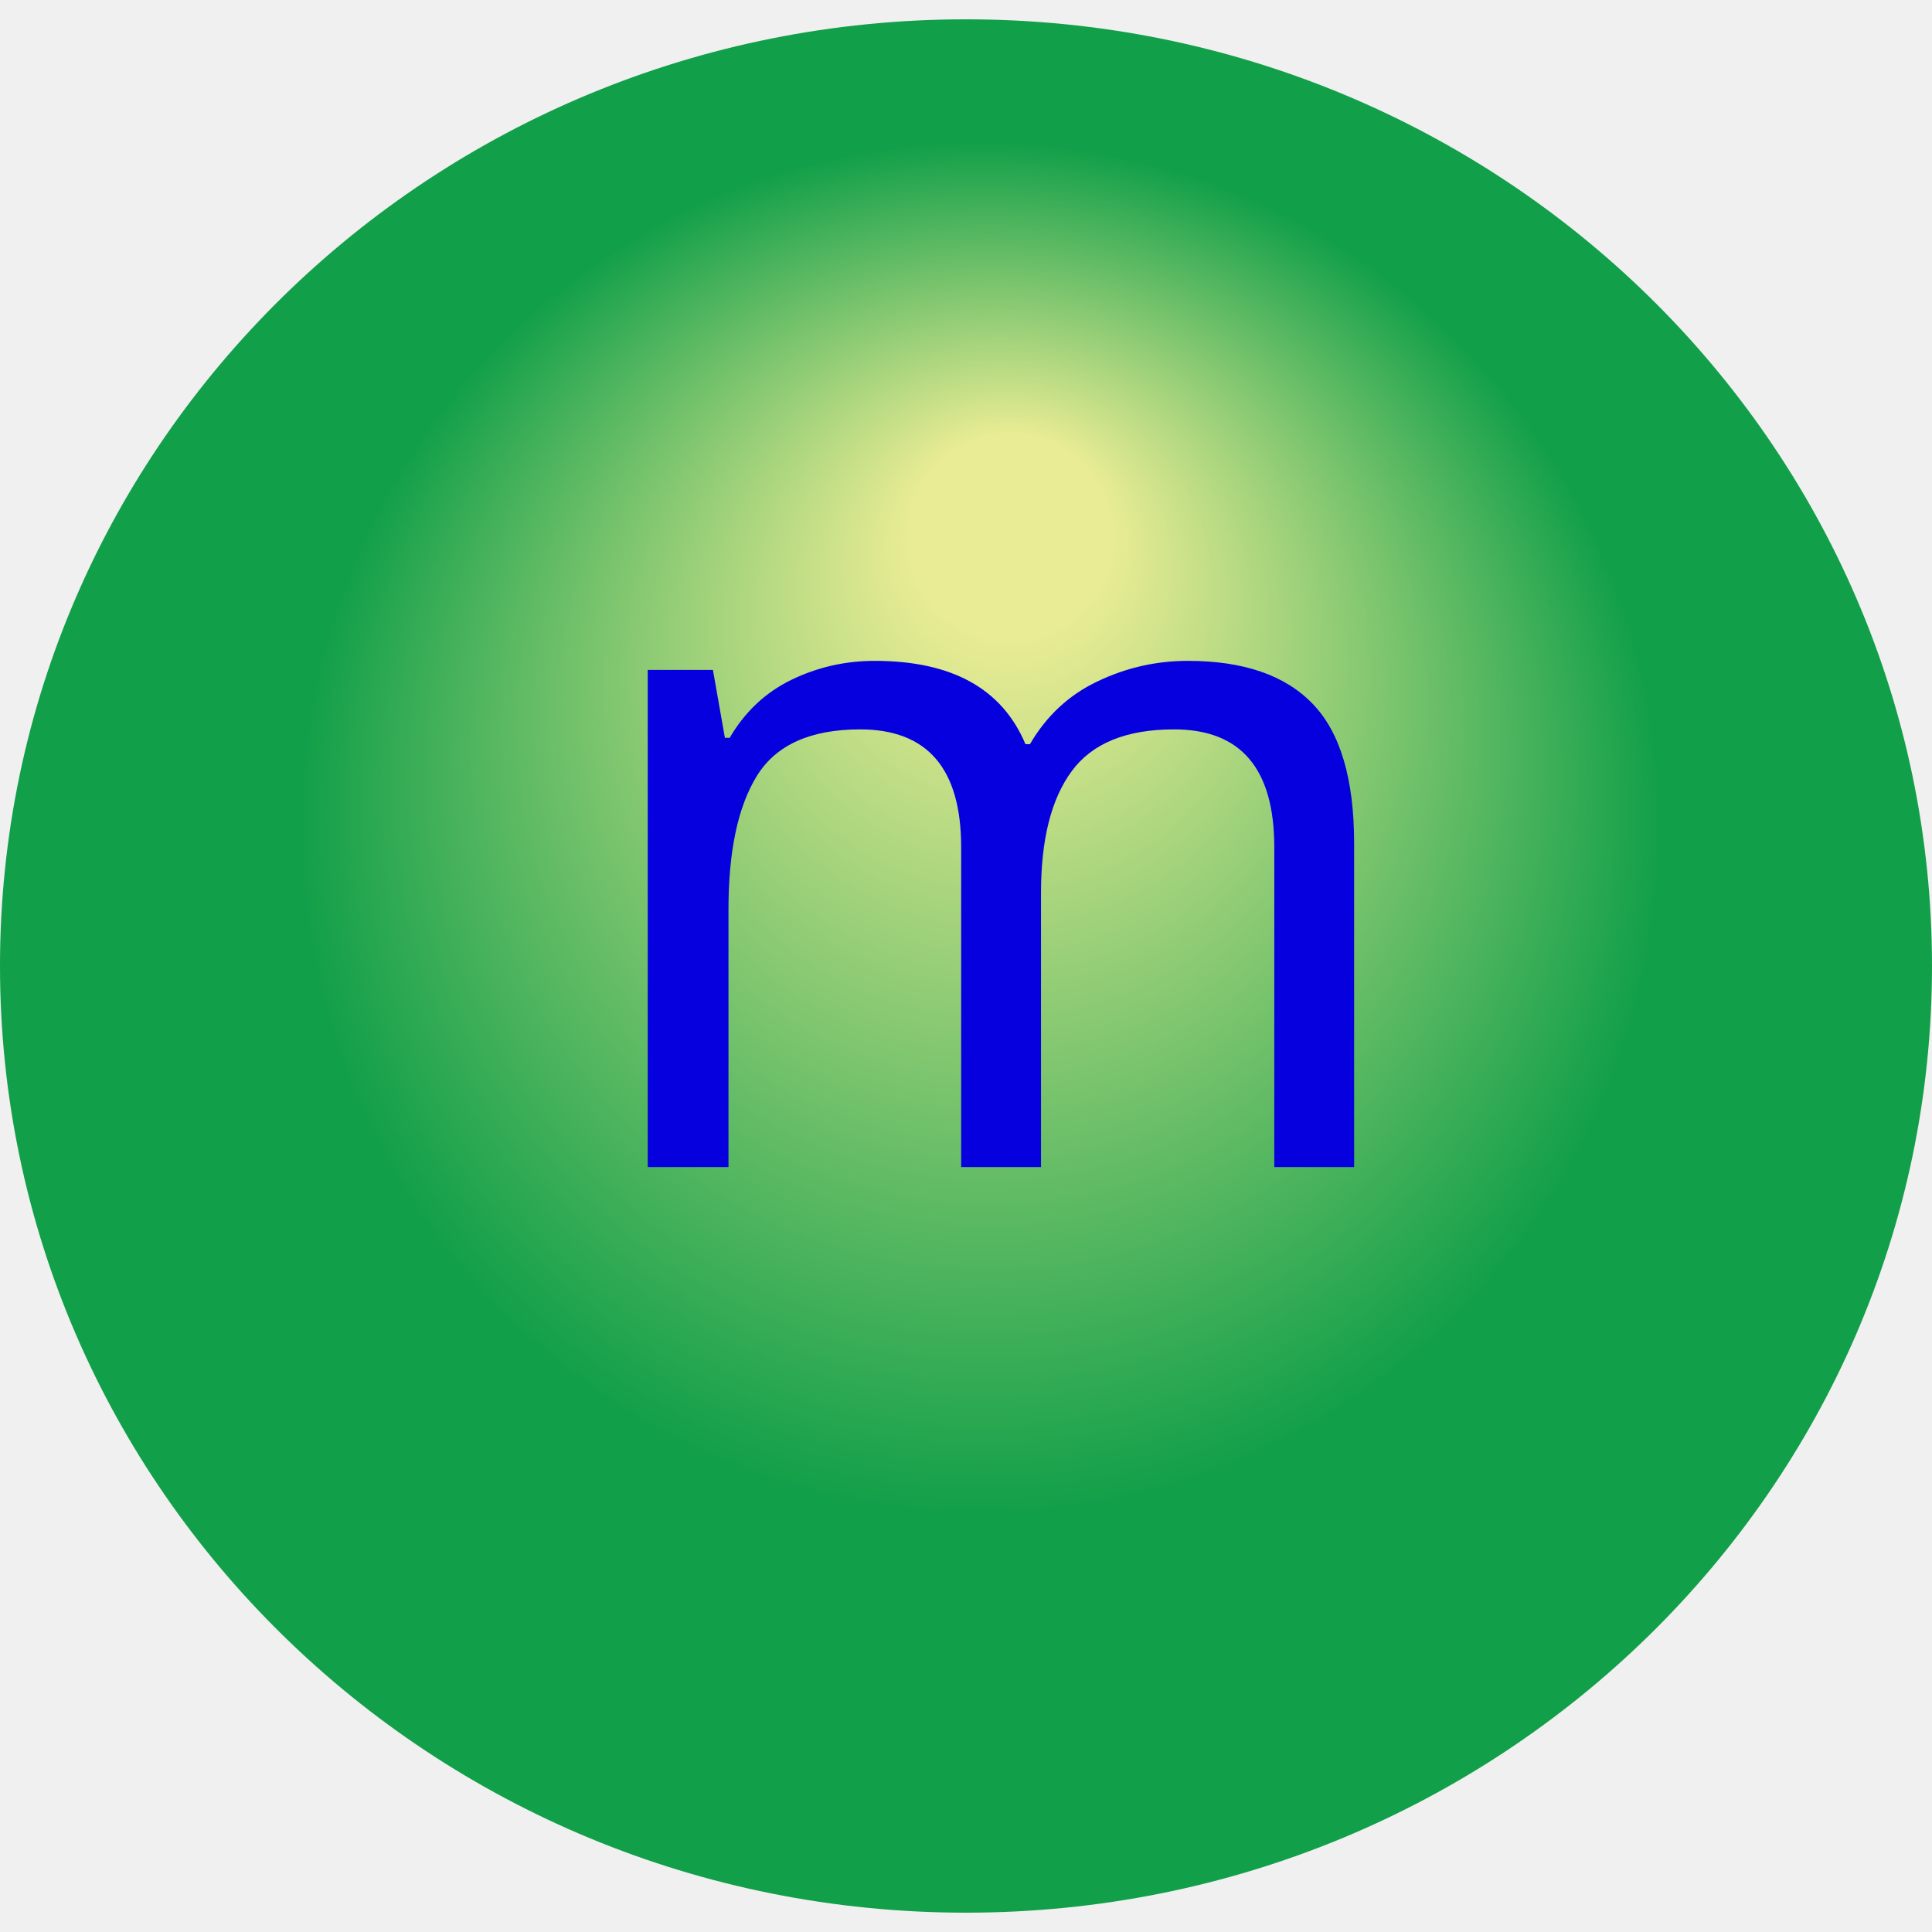
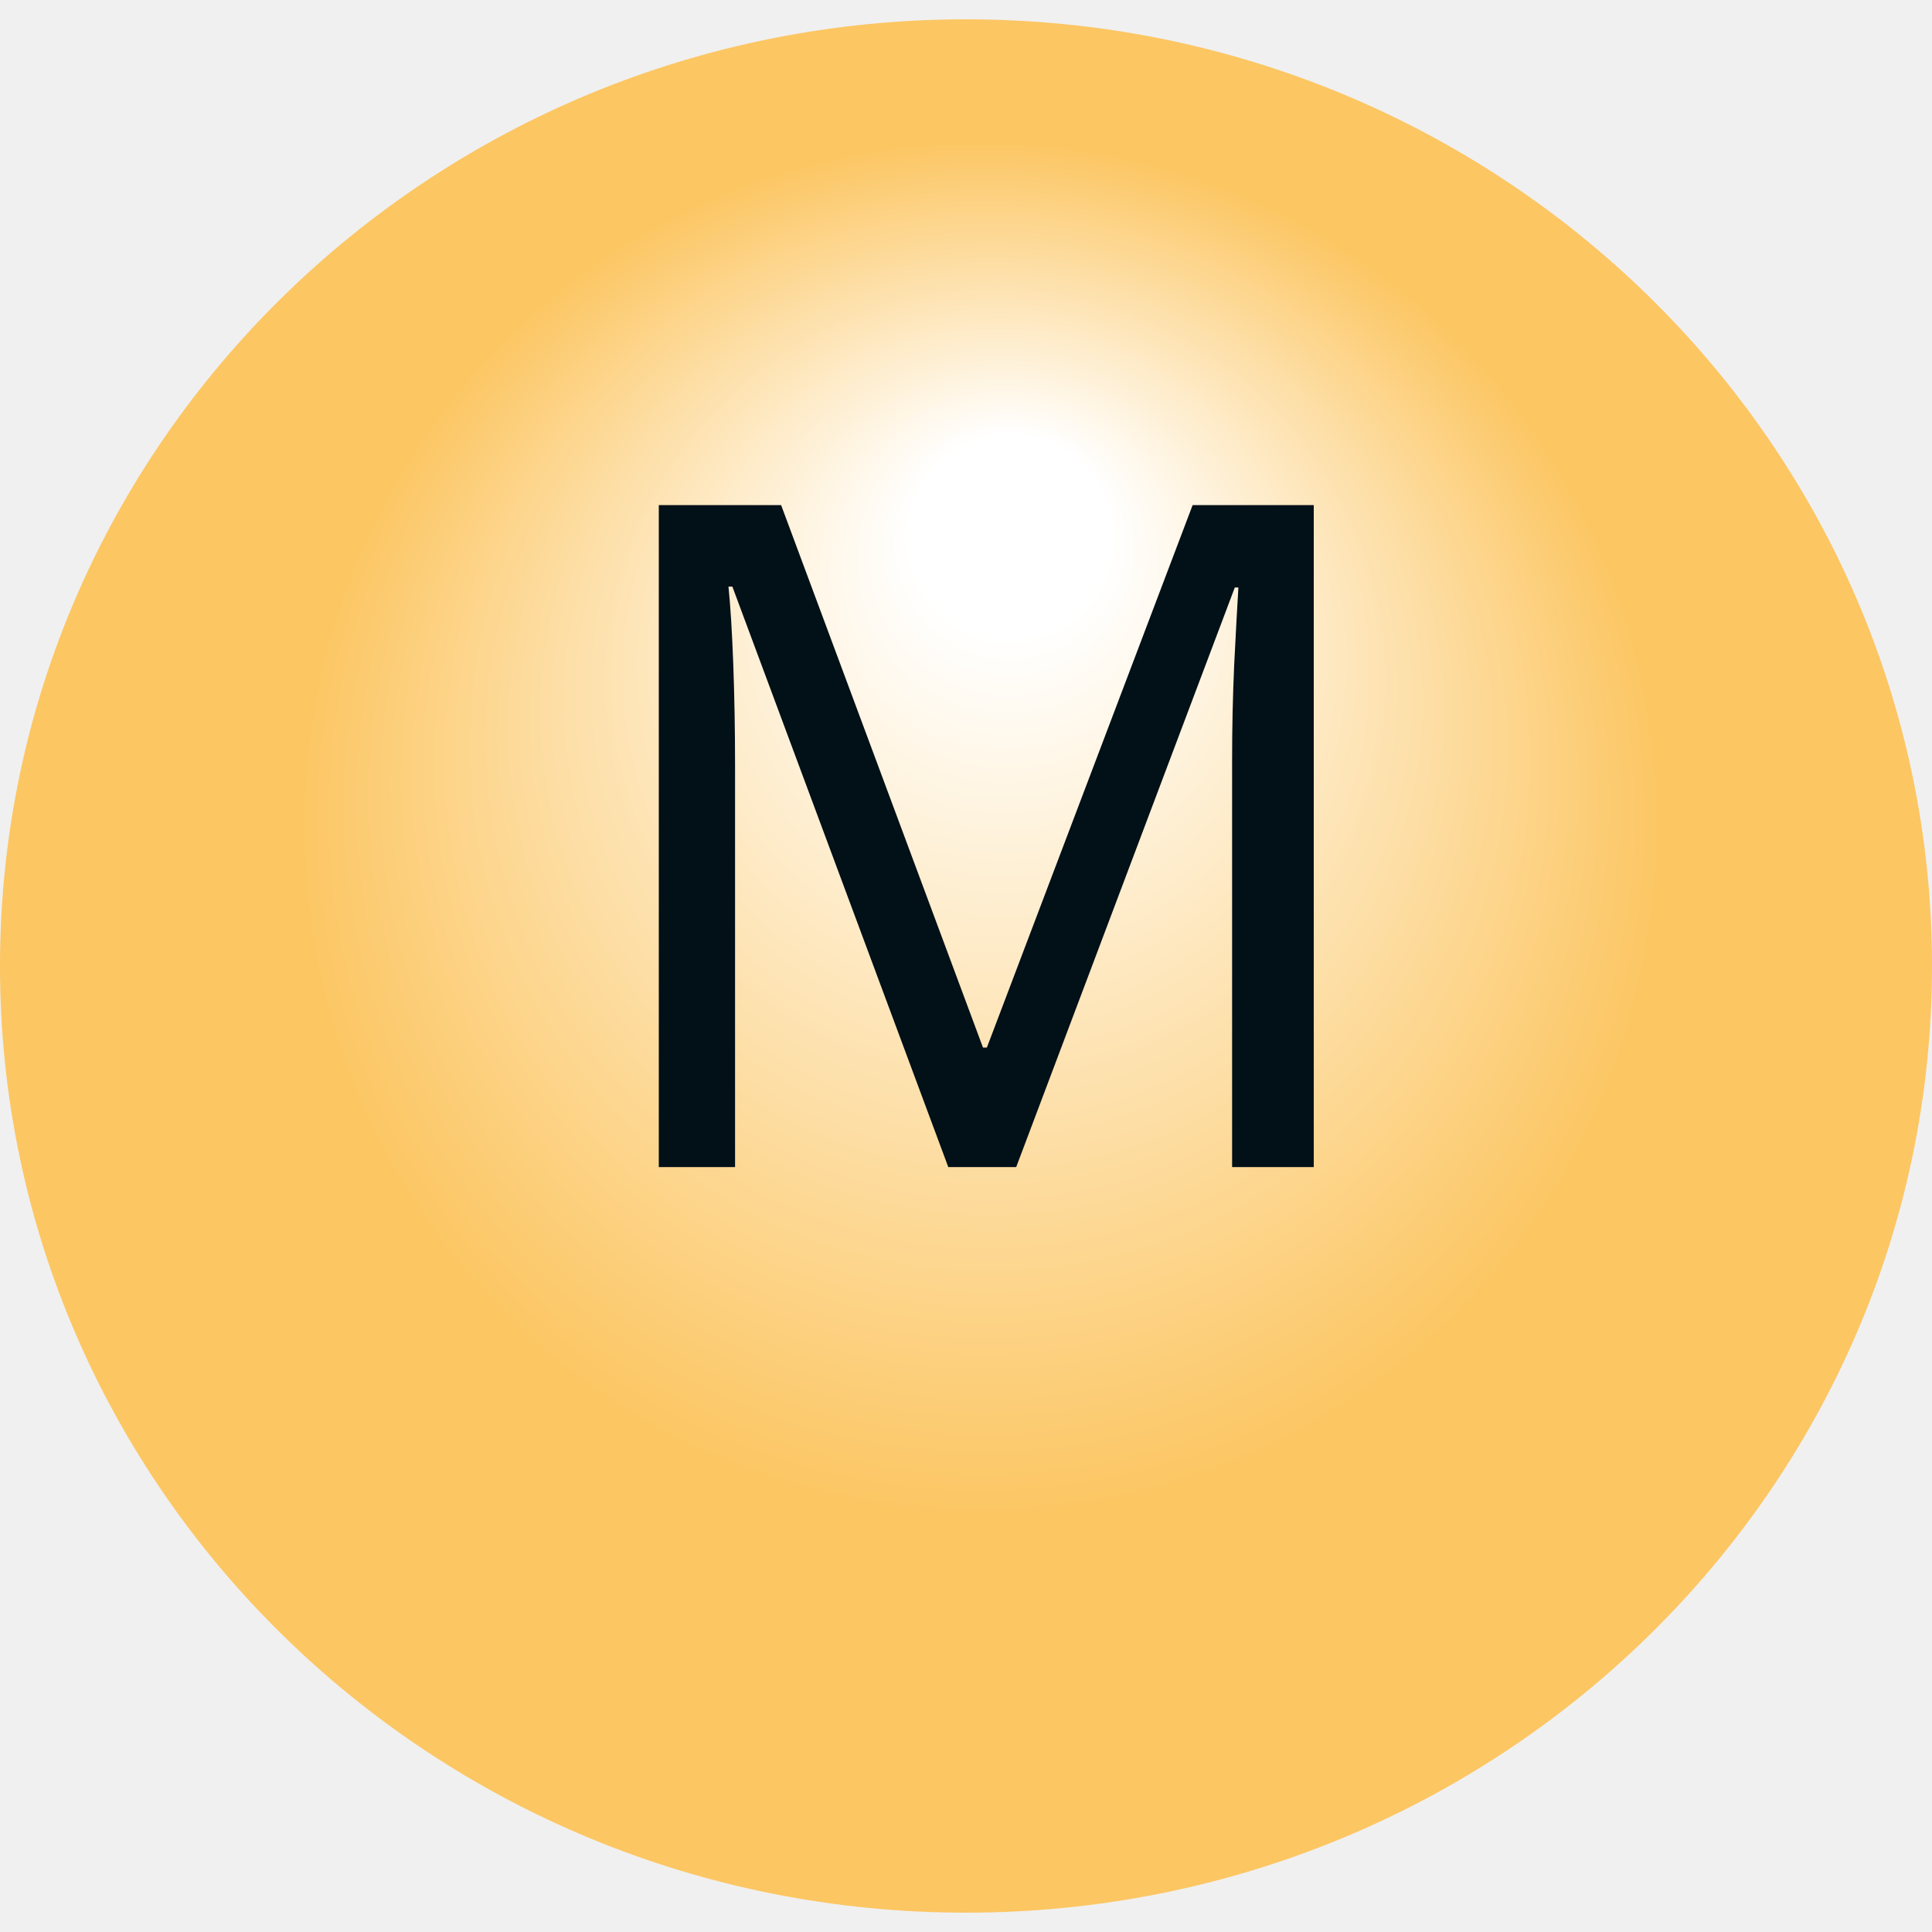
<svg xmlns="http://www.w3.org/2000/svg" version="1.1" id="Layer_1" x="0px" y="0px" viewBox="0 0 100 100" style="enable-background:new 0 0 100 100;" xml:space="preserve">
  <style type="text/css">
	.st0{fill:#FFFFFF;stroke:#000000;stroke-miterlimit:10;}
	.st1{fill:url(#SVGID_1_);}
- 	.st2{fill:#0600DF;}
+ 	.st2{fill: rgb(2, 16, 24);}
	.st3{font-family:'CopperplateGothic-Bold';}
	.st4{font-size:48px;}
</style>
  <path class="st0" d="M-567.4-285.9" />
  <radialGradient id="SVGID_1_" cx="685.53" cy="1872.035" r="141.839" fx="692.912" fy="1801.05" gradientTransform="matrix(0.3474 0 0 0.3507 -188.153 -606.5227)" gradientUnits="userSpaceOnUse">
-     <stop offset="0.105" style="stop-color:#E9EC94" />
-     <stop offset="0.715" style="stop-color:#129F49" />
+     <stop offset="0.105" style="stop-color:white" />
+     <stop offset="0.715" style="stop-color:rgb(252, 198, 99)" />
  </radialGradient>
  <ellipse class="st1" cx="50" cy="50" rx="50" ry="49" />
-   <text transform="matrix(0.9907 0 0 1 29.4863 60.4092)" class="st2 st3 st4">m</text>
+   <text transform="matrix(0.9907 0 0 1 29.4863 60.4092)" class="st2 st3 st4">M</text>
</svg>
